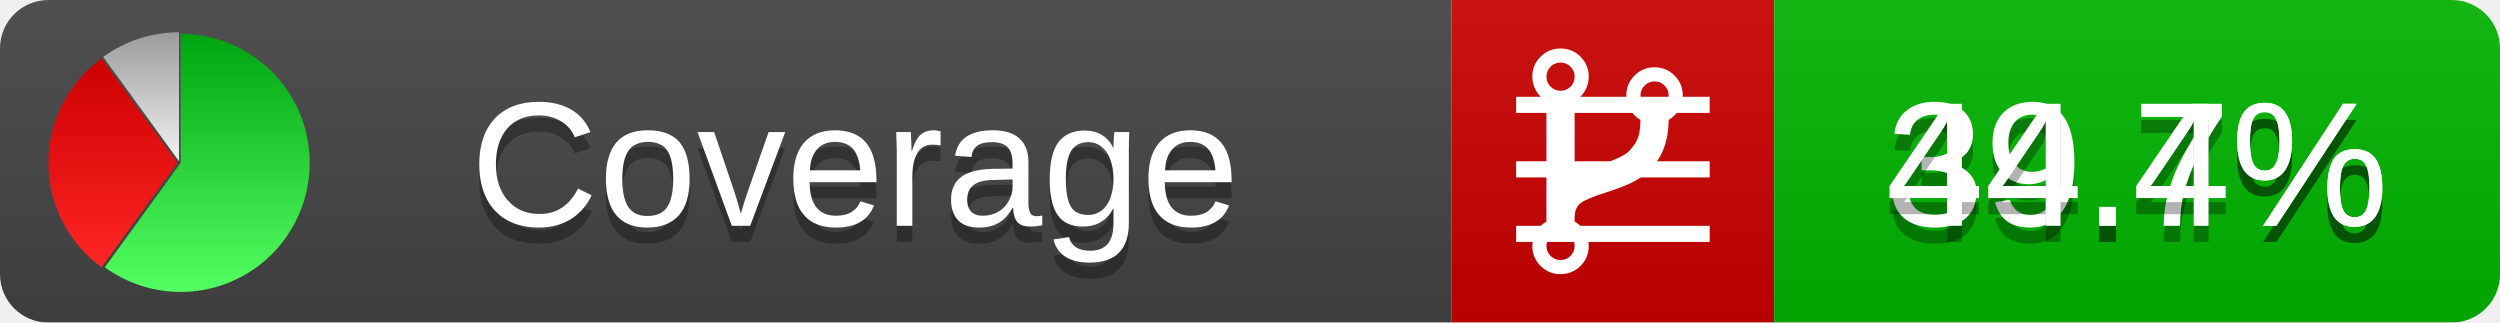
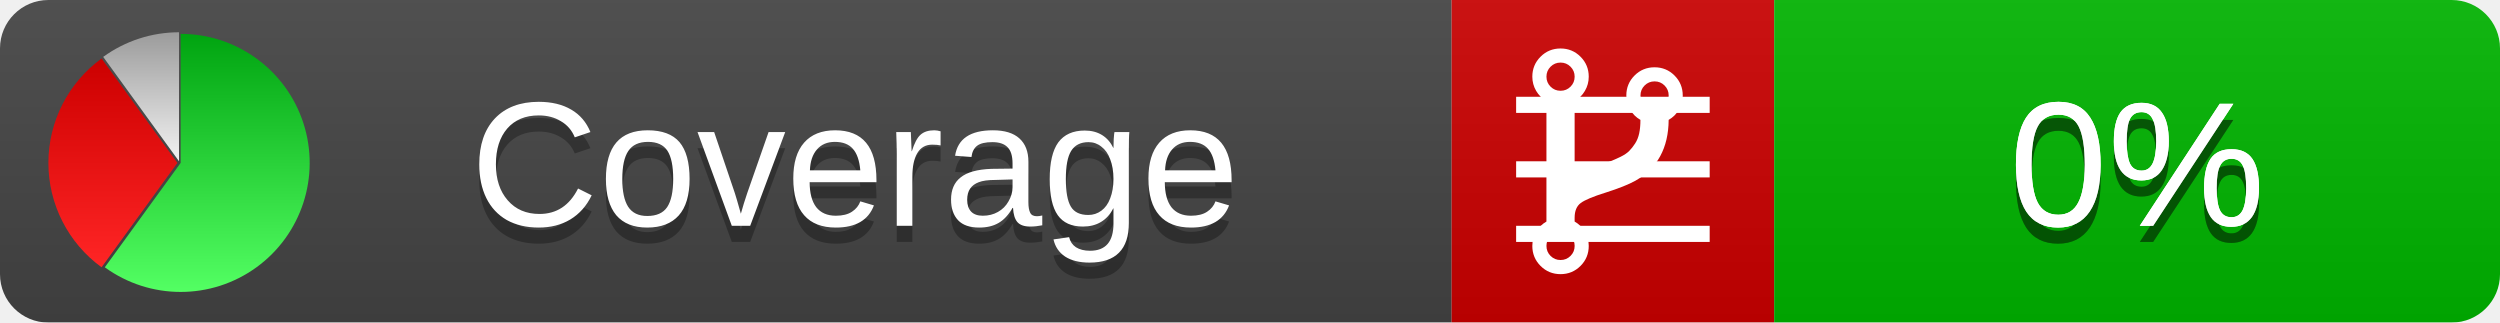
<svg xmlns="http://www.w3.org/2000/svg" xmlns:xlink="http://www.w3.org/1999/xlink" width="155" height="20">
  <style type="text/css">
          
            @keyframes fadeout {
              0 % { visibility: visible; opacity: 1; }
              40% { visibility: visible; opacity: 1; }
              50% { visibility: hidden; opacity: 0; }
              90% { visibility: hidden; opacity: 0; }
              100% { visibility: visible; opacity: 1; }
            }
            @keyframes fadein {
              0% { visibility: hidden; opacity: 0; }
              40% { visibility: hidden; opacity: 0; }
              50% { visibility: visible; opacity: 1; }
              90% { visibility: visible; opacity: 1; }
              100% { visibility: hidden; opacity: 0; }
            }
            .linecoverage {
                animation-duration: 10s;
                animation-name: fadeout;
                animation-iteration-count: infinite;
            }
            .branchcoverage {
                animation-duration: 10s;
                animation-name: fadein;
                animation-iteration-count: infinite;
            }
          
    </style>
  <defs>
    <linearGradient id="gradient" x2="0" y2="100%">
      <stop offset="0" stop-color="#bbb" stop-opacity=".1" />
      <stop offset="1" stop-opacity=".1" />
    </linearGradient>
    <linearGradient id="green" x2="0" y2="100%">
      <stop offset="0" stop-color="#00A410" />
      <stop offset="1" stop-color="#53FF63" />
    </linearGradient>
    <linearGradient id="red" x2="0" y2="100%">
      <stop offset="0" stop-color="#C00" />
      <stop offset="1" stop-color="#FF2525" />
    </linearGradient>
    <linearGradient id="gray" x2="0" y2="100%">
      <stop offset="0" stop-color="#9B9B9B" />
      <stop offset="1" stop-color="#F3F3F3" />
    </linearGradient>
    <mask id="mask">
      <rect width="155" height="20" rx="3" fill="#fff" />
    </mask>
    <g id="icon">
      <path style="fill:url(#green);" d="M205,202.5 l0,-200 a200,200 0 1,1 -117.558,361.803 z" />
      <path style="fill:url(#red);" d="M200,202.5 l-117.558,161.803 a200,200 0 0,1 0,-323.607 z" />
      <path style="fill:url(#gray);" d="M202.5,200 l-117.558,-161.803 a200,200 0 0,1 117.558,-38.196 z" />
    </g>
  </defs>
  <g mask="url(#mask)">
    <rect x="0" y="0" width="90" height="20" fill="#444" />
    <rect x="90" y="0" width="20" height="20" fill="#c00" />
    <rect x="110" y="0" width="45" height="20" fill="#00B600" />
    <rect x="0" y="0" width="155" height="20" fill="url(#gradient)" />
  </g>
  <g>
    <path class="linecoverage" stroke="#fff" d="M94 6.5 h12 M94 10.5 h12 M94 14.5 h12" />
    <path class="branchcoverage" fill="#fff" d="m 97.628,15.247 q 0,-0.364 -0.255,-0.619 -0.255,-0.255 -0.619,-0.255 -0.364,0 -0.619,0.255 -0.255,0.255 -0.255,0.619 0,0.364 0.255,0.619 0.255,0.255 0.619,0.255 0.364,0 0.619,-0.255 0.255,-0.255 0.255,-0.619 z m 0,-10.493 q 0,-0.364 -0.255,-0.619 -0.255,-0.255 -0.619,-0.255 -0.364,0 -0.619,0.255 -0.255,0.255 -0.255,0.619 0,0.364 0.255,0.619 0.255,0.255 0.619,0.255 0.364,0 0.619,-0.255 0.255,-0.255 0.255,-0.619 z m 5.83,1.166 q 0,-0.364 -0.255,-0.619 -0.255,-0.255 -0.619,-0.255 -0.364,0 -0.619,0.255 -0.255,0.255 -0.255,0.619 0,0.364 0.255,0.619 0.255,0.255 0.619,0.255 0.364,0 0.619,-0.255 0.255,-0.255 0.255,-0.619 z m 0.874,0 q 0,0.474 -0.237,0.879 -0.237,0.405 -0.638,0.633 -0.018,2.614 -2.059,3.771 -0.619,0.346 -1.849,0.738 -1.166,0.364 -1.544,0.647 -0.378,0.282 -0.378,0.911 l 0,0.237 q 0.401,0.228 0.638,0.633 0.237,0.405 0.237,0.879 0,0.729 -0.51,1.239 -0.51,0.51 -1.239,0.51 -0.729,0 -1.239,-0.51 -0.51,-0.51 -0.51,-1.239 0,-0.474 0.237,-0.879 0.237,-0.405 0.638,-0.633 l 0,-7.469 q -0.401,-0.228 -0.638,-0.633 -0.237,-0.405 -0.237,-0.879 0,-0.729 0.51,-1.239 0.51,-0.51 1.239,-0.51 0.729,0 1.239,0.51 0.51,0.51 0.51,1.239 0,0.474 -0.237,0.879 -0.237,0.405 -0.638,0.633 l 0,4.527 q 0.492,-0.237 1.403,-0.519 0.501,-0.155 0.797,-0.269 0.296,-0.114 0.642,-0.282 0.346,-0.169 0.537,-0.36 0.191,-0.191 0.369,-0.465 0.178,-0.273 0.255,-0.633 0.077,-0.36 0.077,-0.833 -0.401,-0.228 -0.638,-0.633 -0.237,-0.405 -0.237,-0.879 0,-0.729 0.51,-1.239 0.51,-0.51 1.239,-0.51 0.729,0 1.239,0.51 0.51,0.51 0.51,1.239 z" />
  </g>
  <g fill="#fff" text-anchor="middle" font-family="Verdana,Arial,Geneva,sans-serif" font-size="11">
    <a xlink:href="https://github.com/danielpalme/ReportGenerator" target="_top">
      <use xlink:href="#icon" transform="translate(3,2) scale(.04)" />
    </a>
    <text x="53" y="15" fill="#010101" fill-opacity=".3">Coverage</text>
    <text x="53" y="14" fill="#fff">Coverage</text>
-     <text class="linecoverage" x="132.5" y="15" fill="#010101" fill-opacity=".3">39.7%</text>
-     <text class="linecoverage" x="132.5" y="14">39.7%</text>
-     <text class="branchcoverage" x="132.5" y="15" fill="#010101" fill-opacity=".3">44.4%</text>
-     <text class="branchcoverage" x="132.5" y="14">44.4%</text>
+     <text class="linecoverage" x="132.5" y="15" fill="#010101" fill-opacity=".3">0%</text>
+     <text class="linecoverage" x="132.5" y="14">0%</text>
+     <text class="branchcoverage" x="132.5" y="15" fill="#010101" fill-opacity=".3">0%</text>
+     <text class="branchcoverage" x="132.5" y="14">0%</text>
  </g>
  <g>
    <rect class="linecoverage" x="90" y="0" width="65" height="20" fill-opacity="0" />
    <rect class="branchcoverage" x="90" y="0" width="65" height="20" fill-opacity="0" />
  </g>
</svg>
